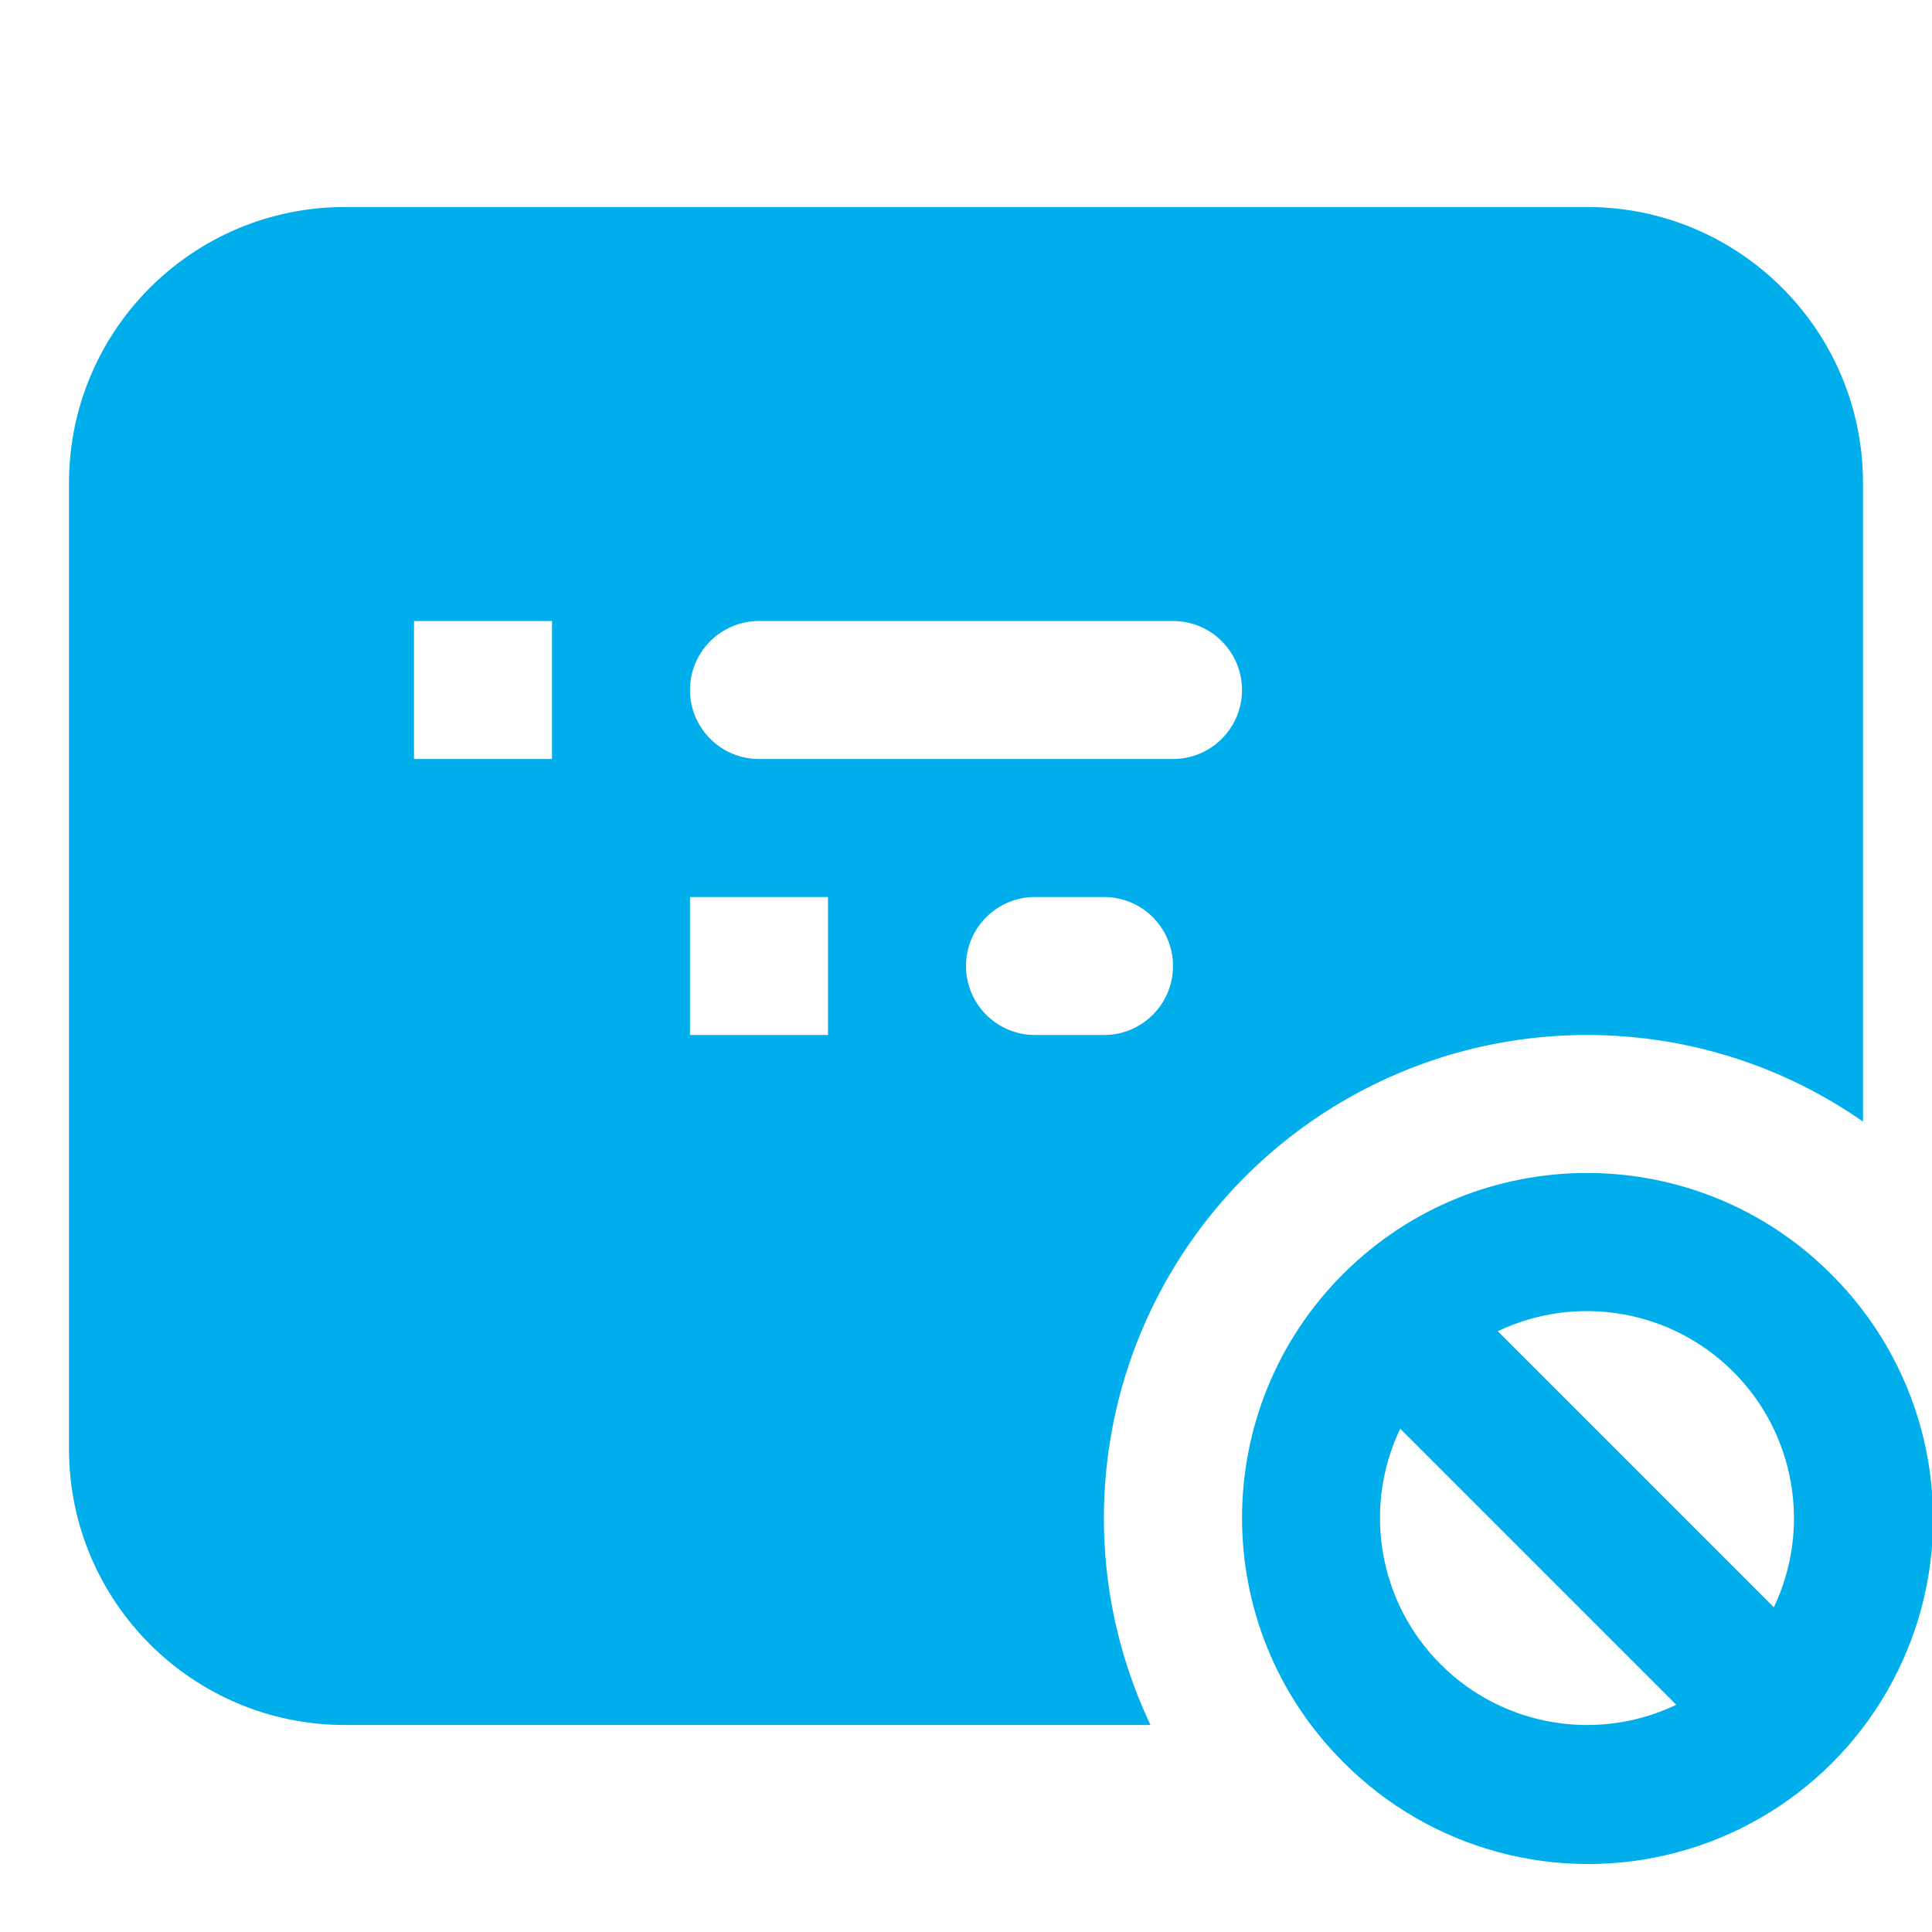
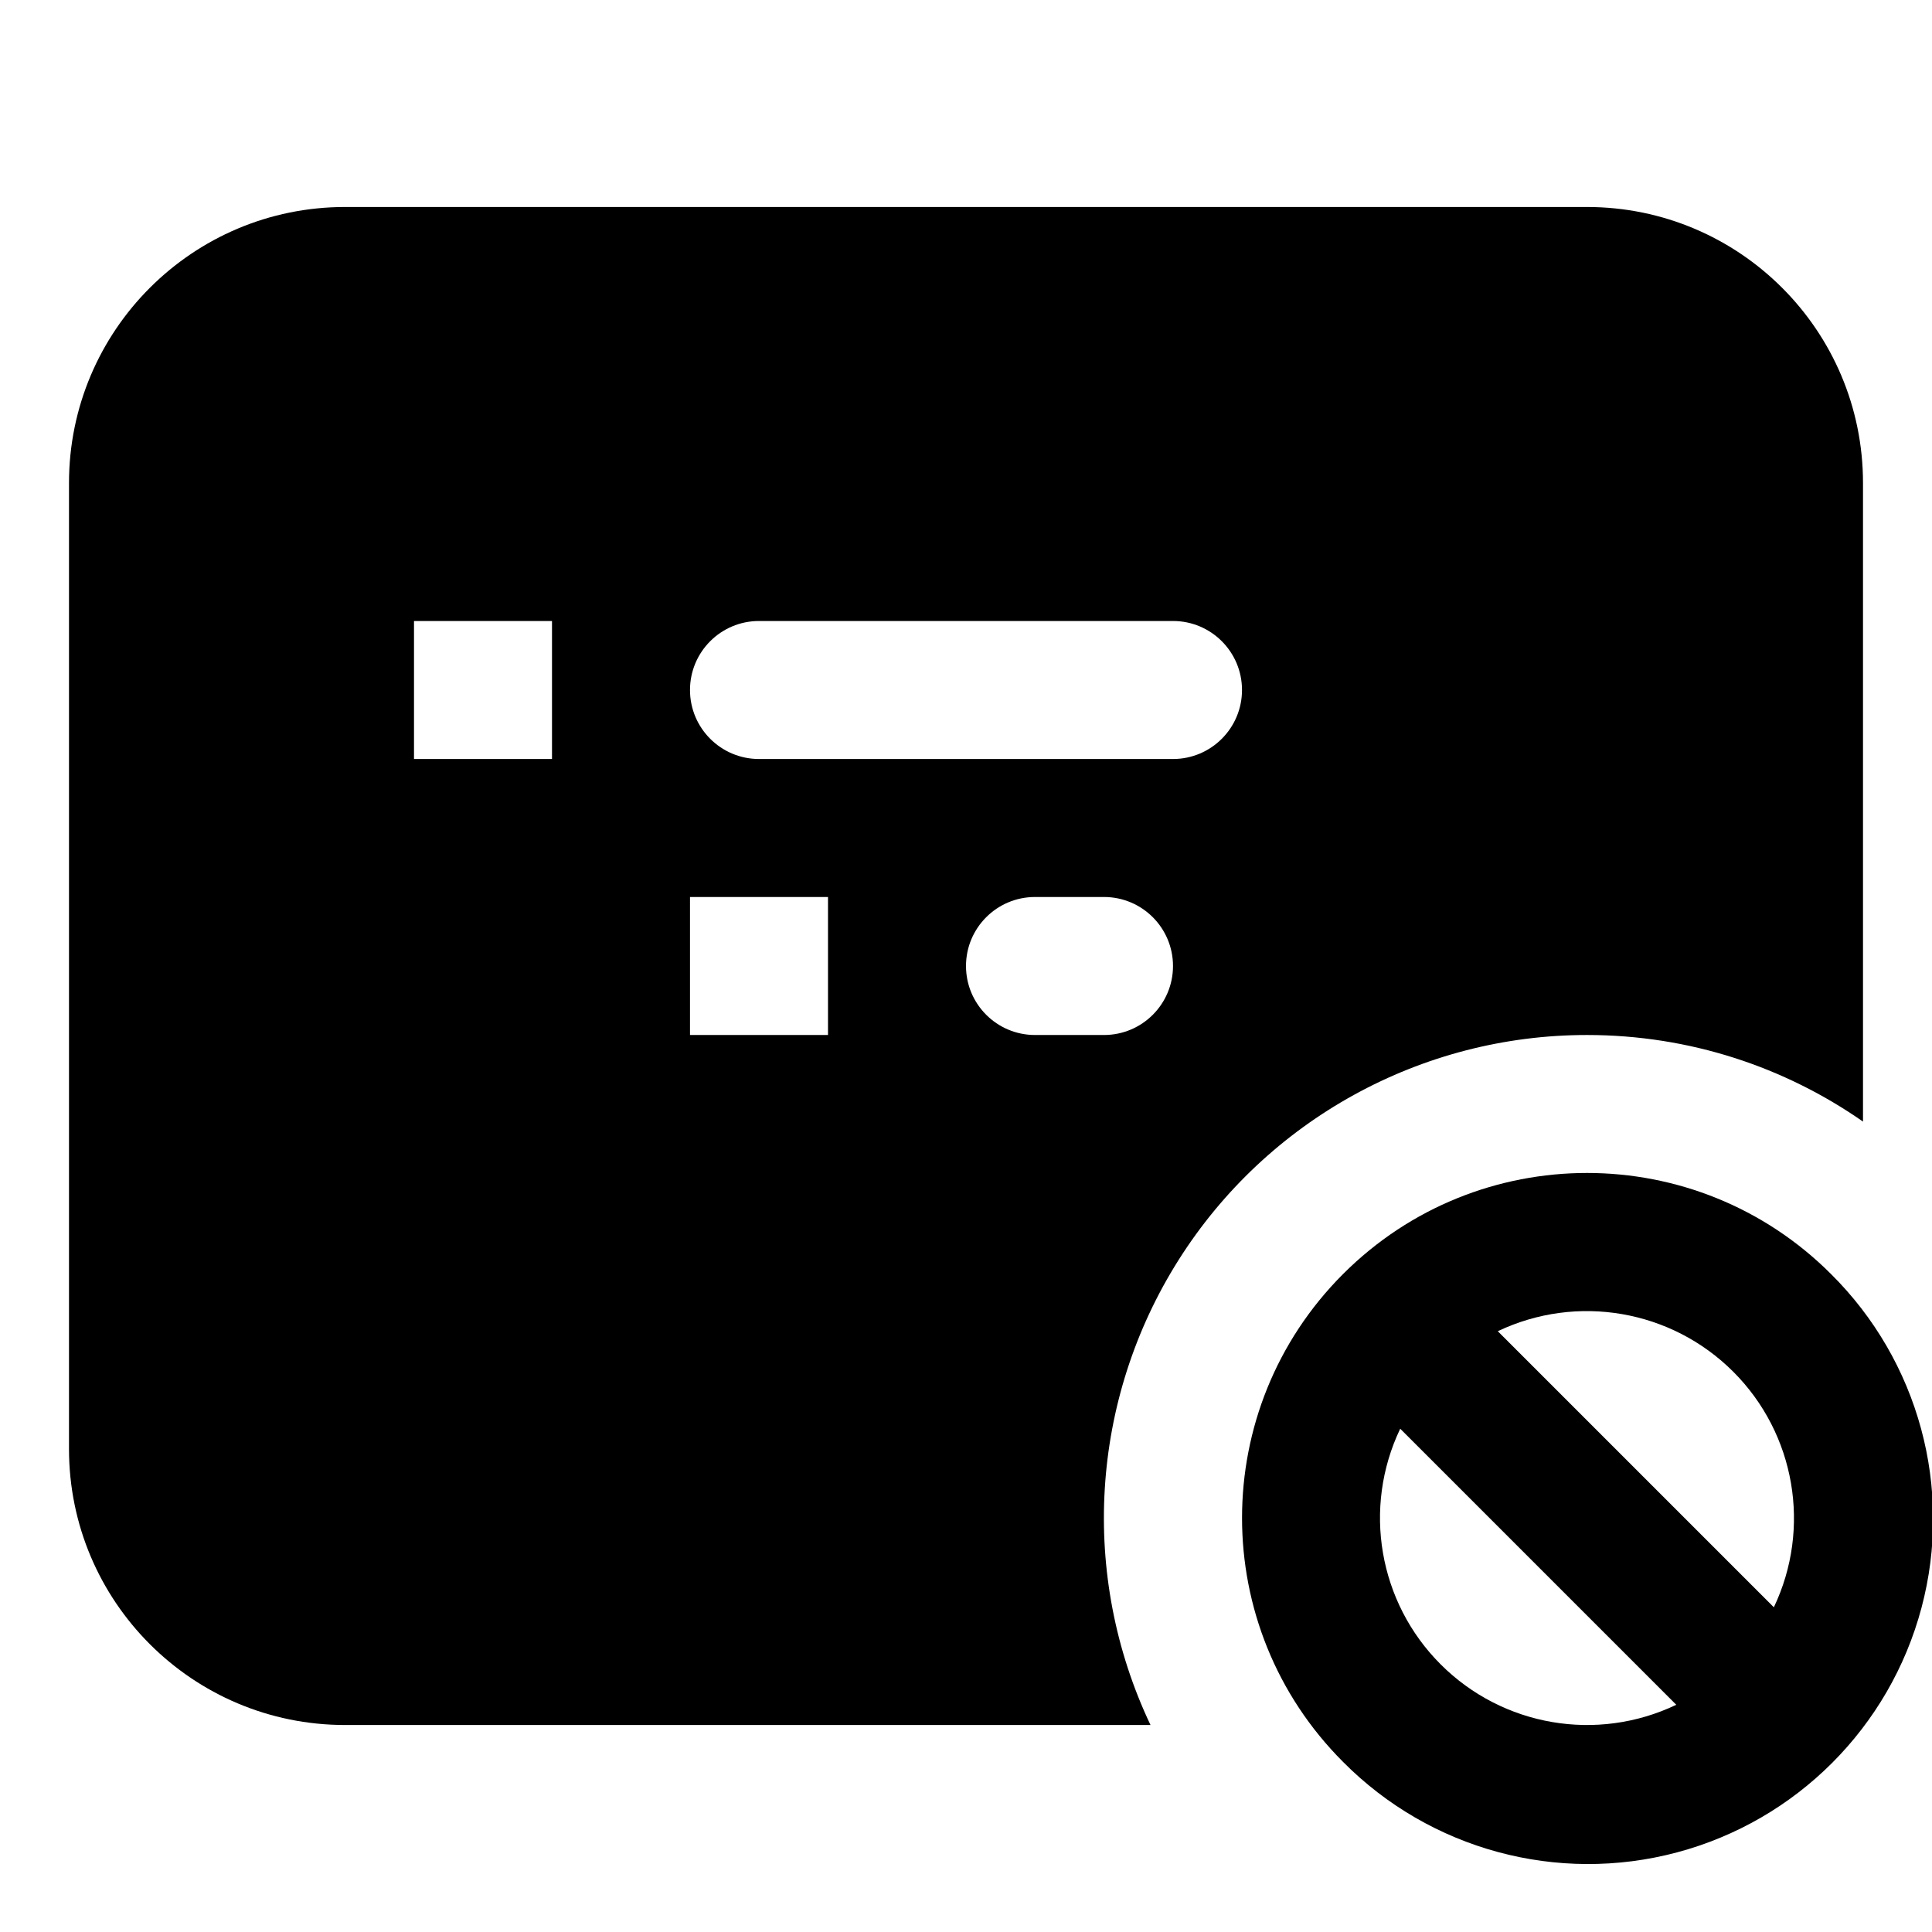
<svg xmlns="http://www.w3.org/2000/svg" class="apd-icon apd-mode-0-off" xml:space="preserve" data-pointer="none" style="enable-background:new 0 0 28 28" viewBox="0 0 28 28" width="28" height="28">
-   <path d="M23 15c1.487 0 2.866.464 4 1.255V7a4 4 0 0 0-4-4H5a4 4 0 0 0-4 4v14a4 4 0 0 0 4 4h11.674A7 7 0 0 1 23 15zM11 9h6a1 1 0 0 1 0 2h-6a1 1 0 0 1 0-2zm-3 2H6V9h2v2zm4 4h-2v-2h2v2zm2-1a1 1 0 0 1 1-1h1a1 1 0 0 1 0 2h-1a1 1 0 0 1-1-1z" fill="#00AEEC" />
-   <path d="M26.536 18.464a5 5 0 0 0-7.071 0 5 5 0 0 0 0 7.071 5 5 0 1 0 7.071-7.071zm-5.657 5.657a3 3 0 0 1-.586-3.415l4.001 4.001a3 3 0 0 1-3.415-.586zm4.829-.827-4.001-4.001a3.002 3.002 0 0 1 4.001 4.001z" fill="#00AEEC" />
+   <path d="M23 15c1.487 0 2.866.464 4 1.255V7a4 4 0 0 0-4-4H5a4 4 0 0 0-4 4v14a4 4 0 0 0 4 4h11.674A7 7 0 0 1 23 15zM11 9h6a1 1 0 0 1 0 2h-6a1 1 0 0 1 0-2zm-3 2H6V9h2v2zm4 4h-2v-2h2v2zm2-1a1 1 0 0 1 1-1h1a1 1 0 0 1 0 2h-1a1 1 0 0 1-1-1z" fill="currentColor" />
+   <path d="M26.536 18.464a5 5 0 0 0-7.071 0 5 5 0 0 0 0 7.071 5 5 0 1 0 7.071-7.071zm-5.657 5.657a3 3 0 0 1-.586-3.415l4.001 4.001a3 3 0 0 1-3.415-.586zm4.829-.827-4.001-4.001a3.002 3.002 0 0 1 4.001 4.001z" fill="currentColor" />
</svg>
